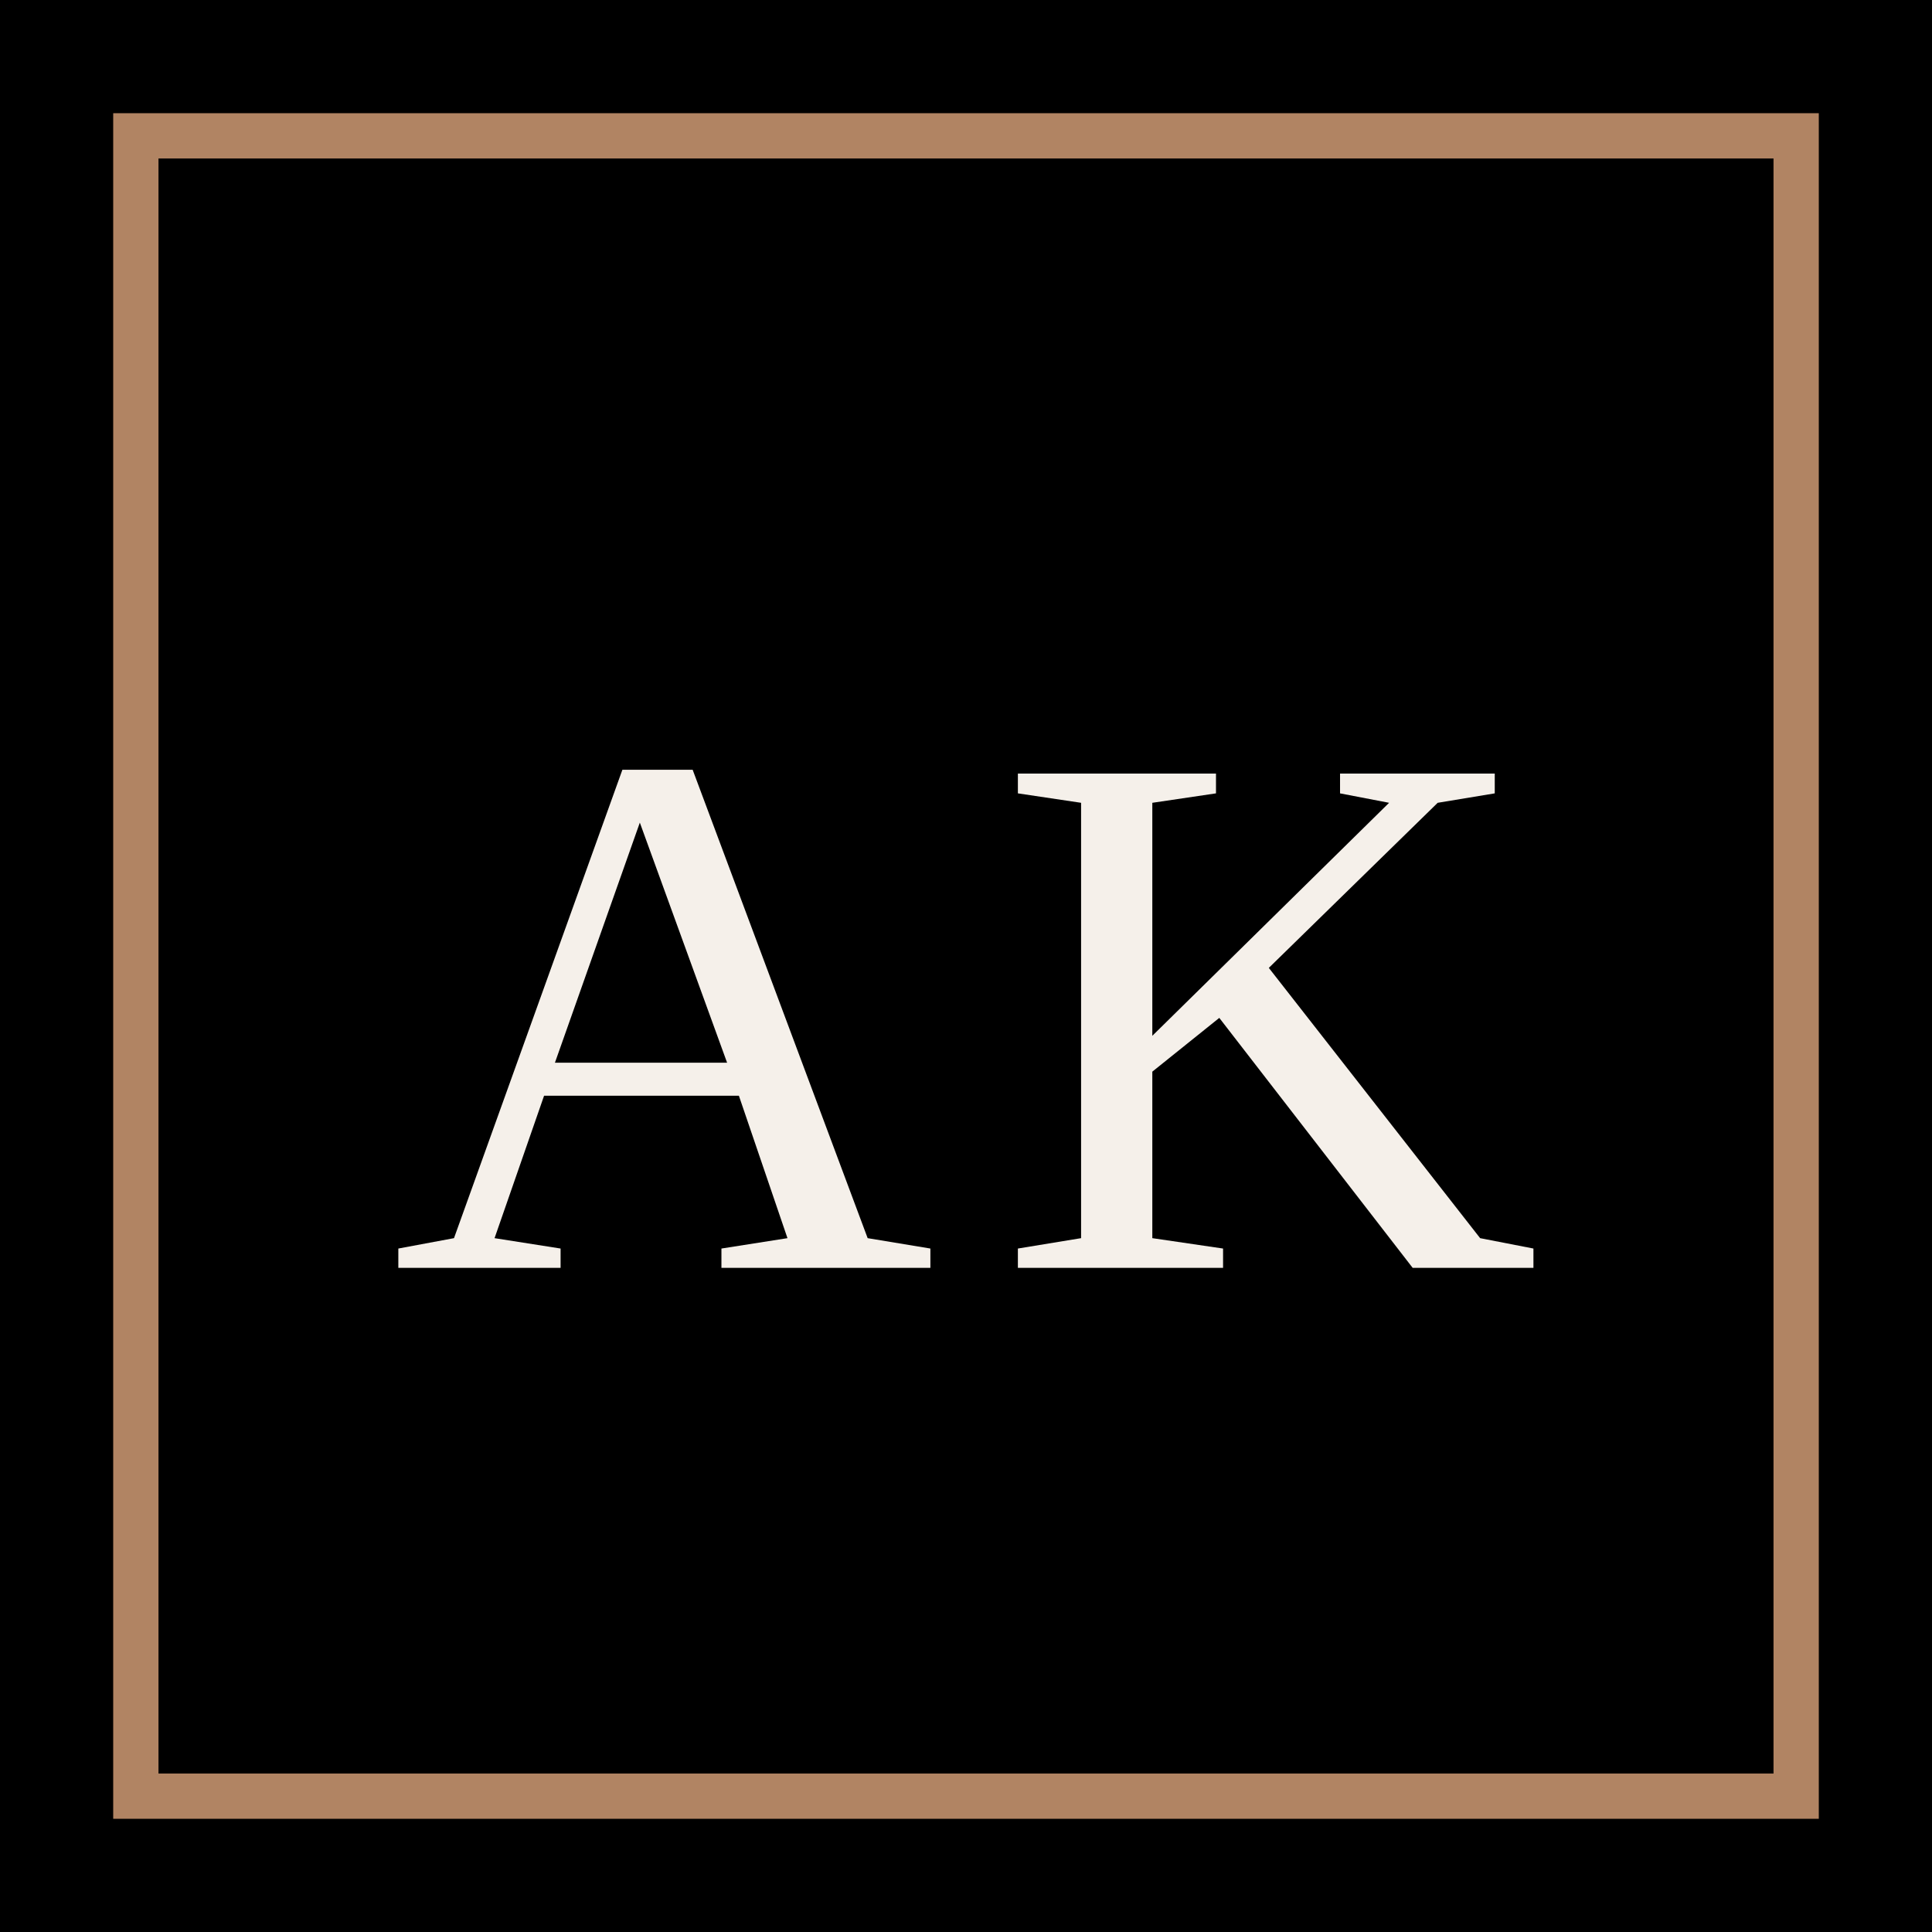
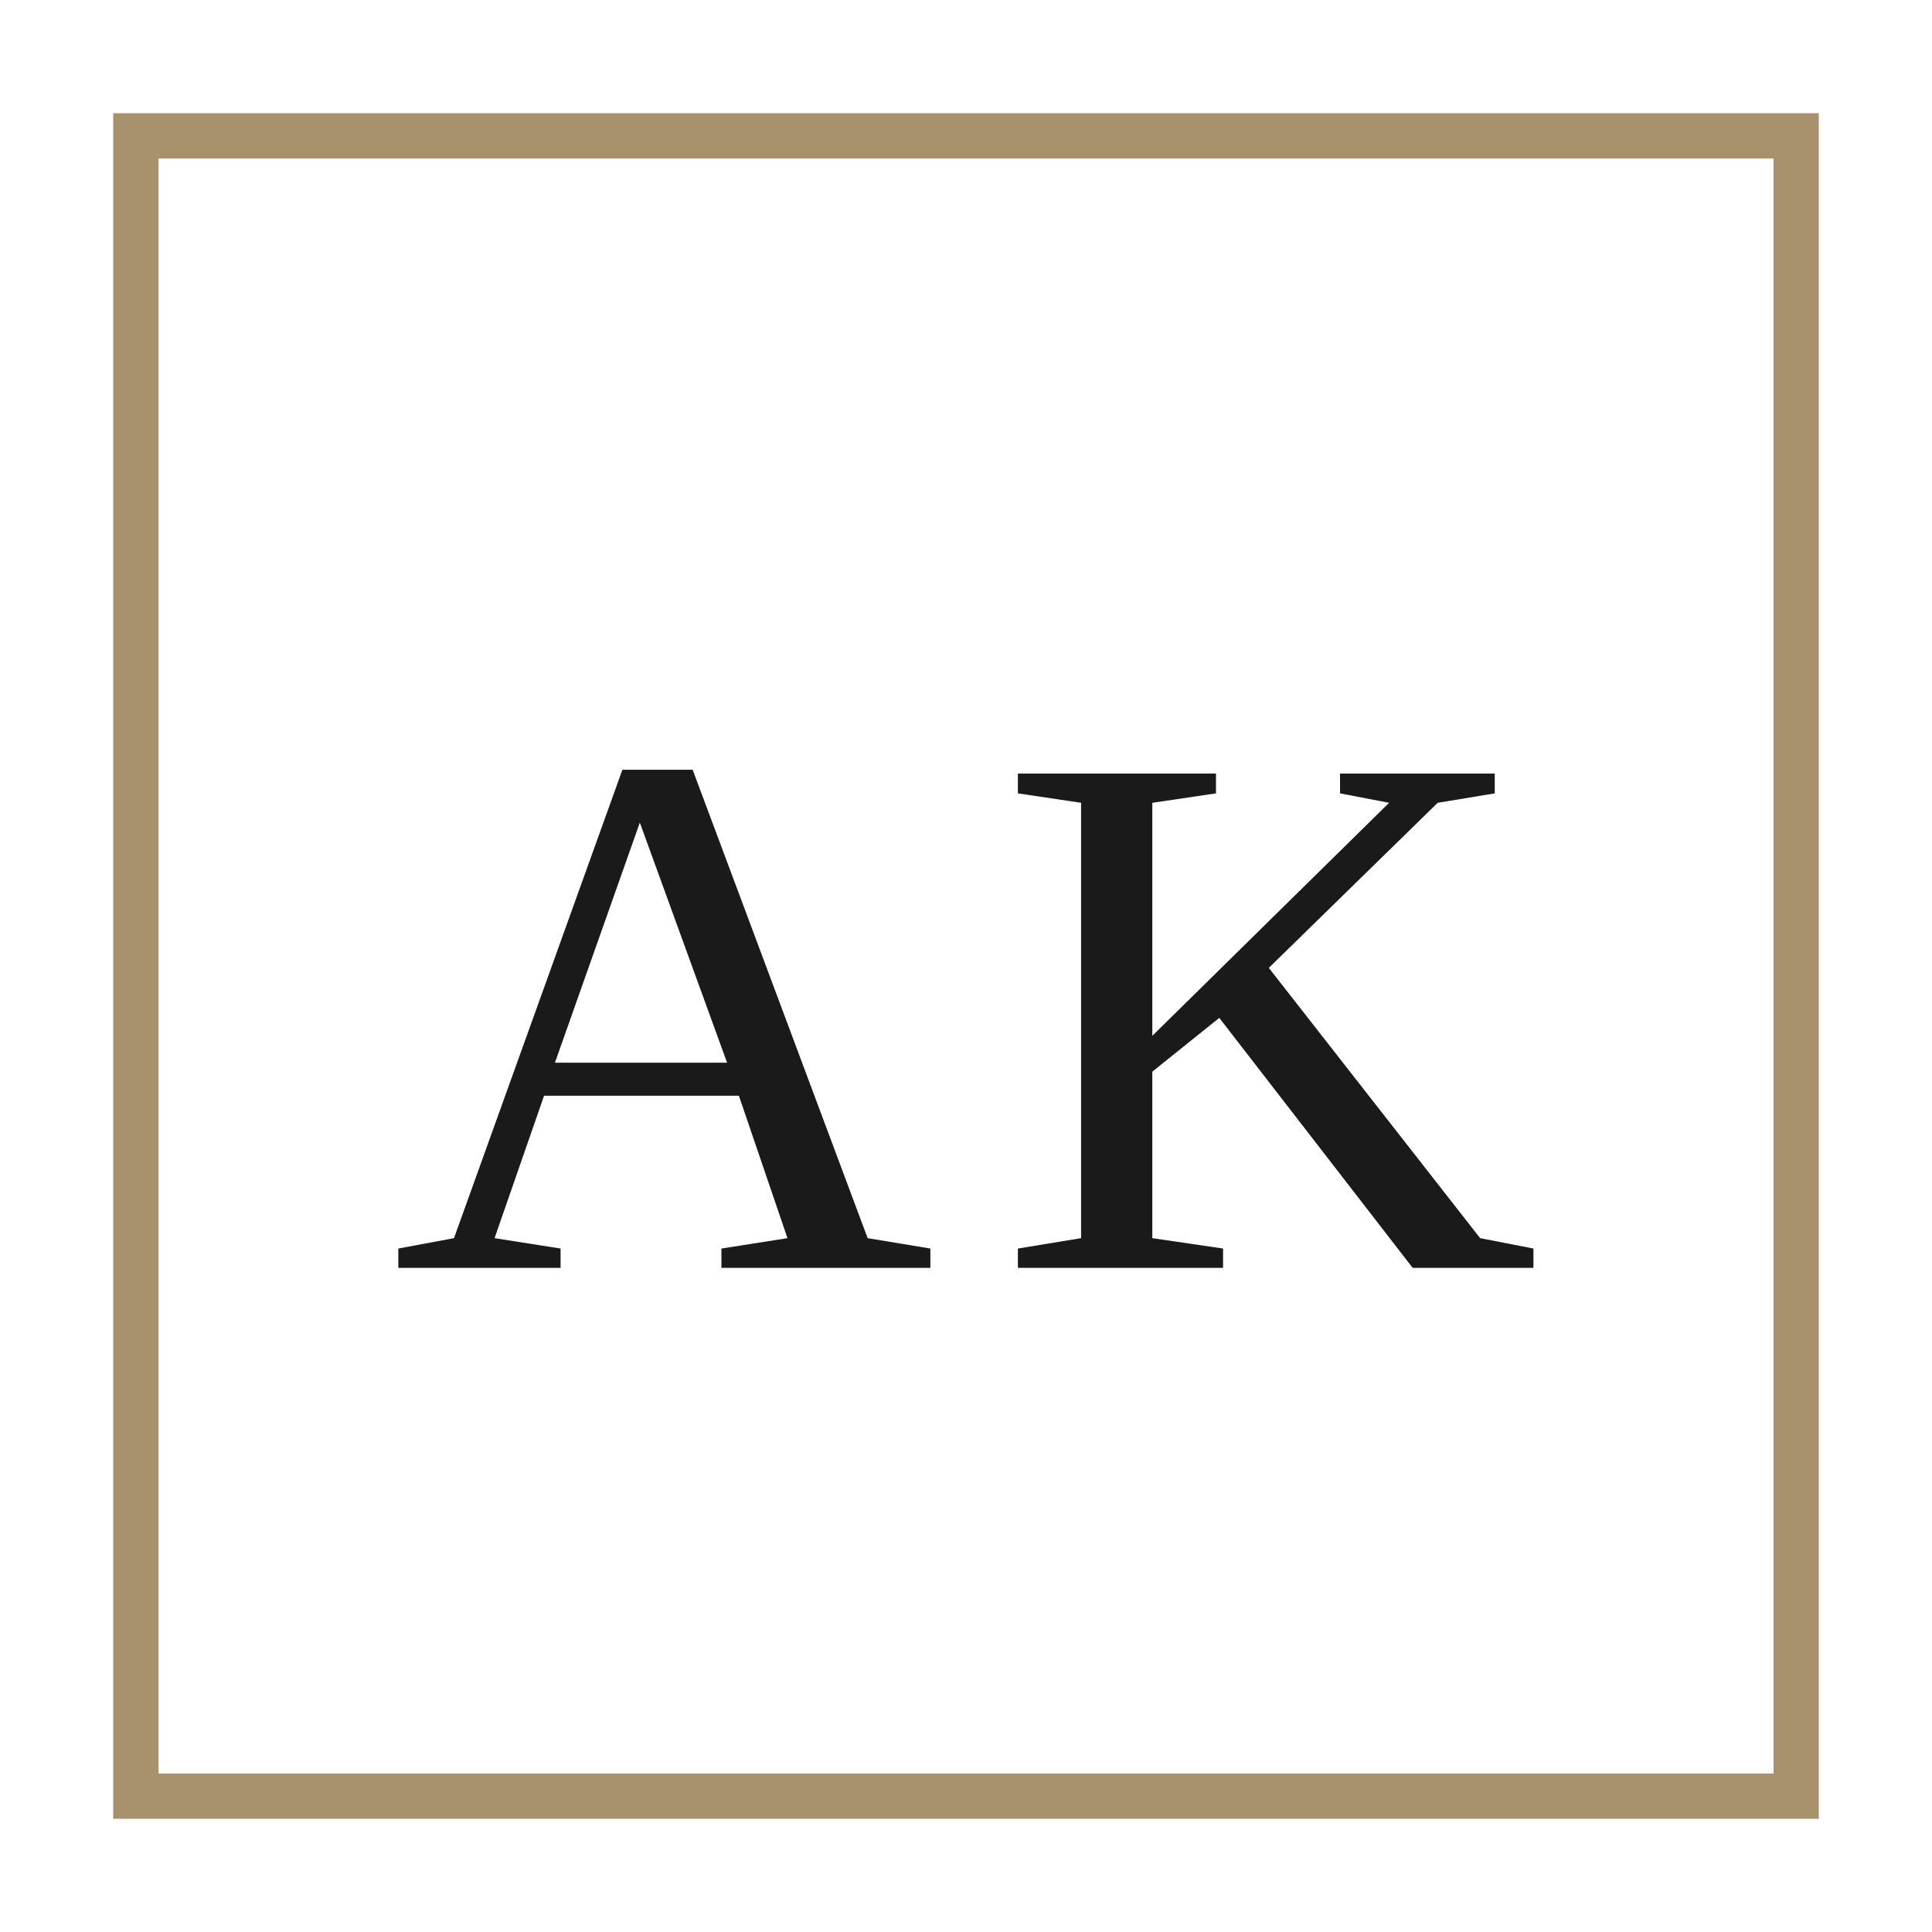
<svg xmlns="http://www.w3.org/2000/svg" viewBox="0 0 64 64">
-   <rect width="64" height="64" fill="#000000" />
-   <rect x="4.5" y="4.5" width="55" height="55" fill="none" stroke="#B18463" stroke-width="1.5" />
-   <text x="32" y="42" text-anchor="middle" font-family="Georgia, 'Times New Roman', serif" font-size="25" letter-spacing="2" fill="#F5F0EA">AK</text>
+   <rect width="64" height="64" fill="#ffffff" />
+   <rect x="4.5" y="4.5" width="55" height="55" fill="none" stroke="#A8926E" stroke-width="1.5" />
+   <text x="32" y="42" text-anchor="middle" font-family="Didot, Georgia, 'Times New Roman', serif" font-size="25" letter-spacing="2" fill="#1A1A1A">AK</text>
</svg>
